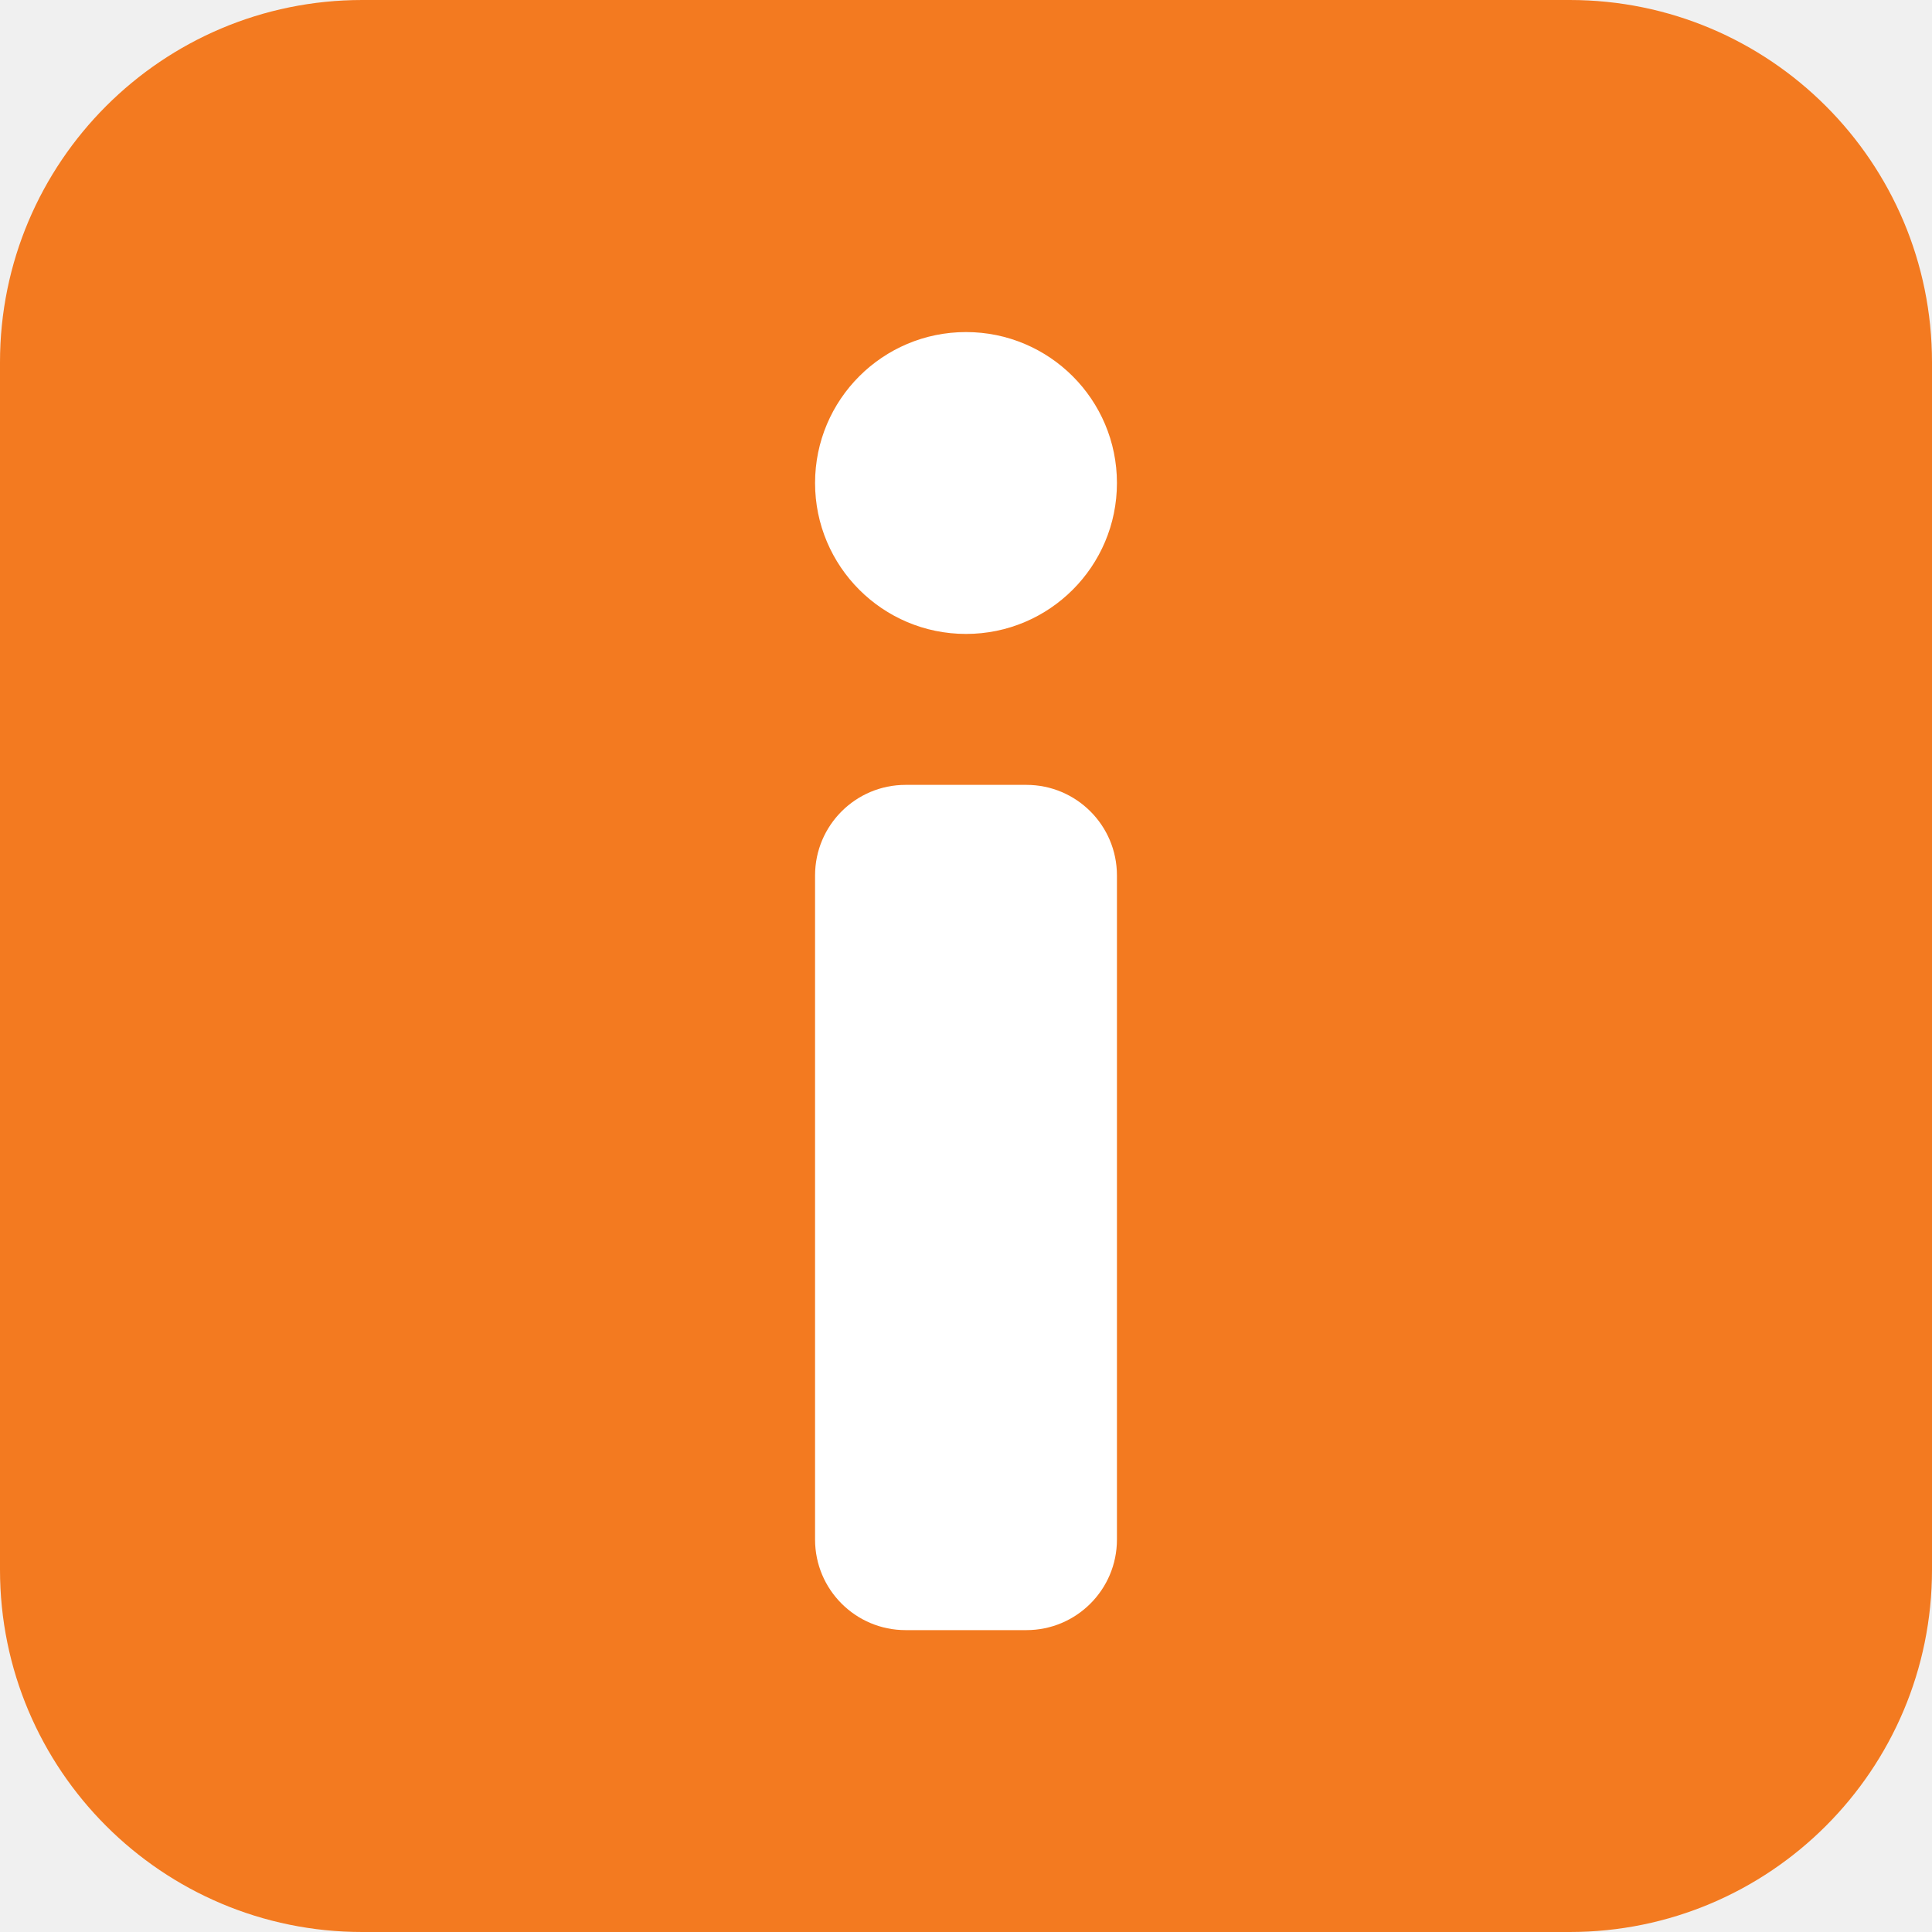
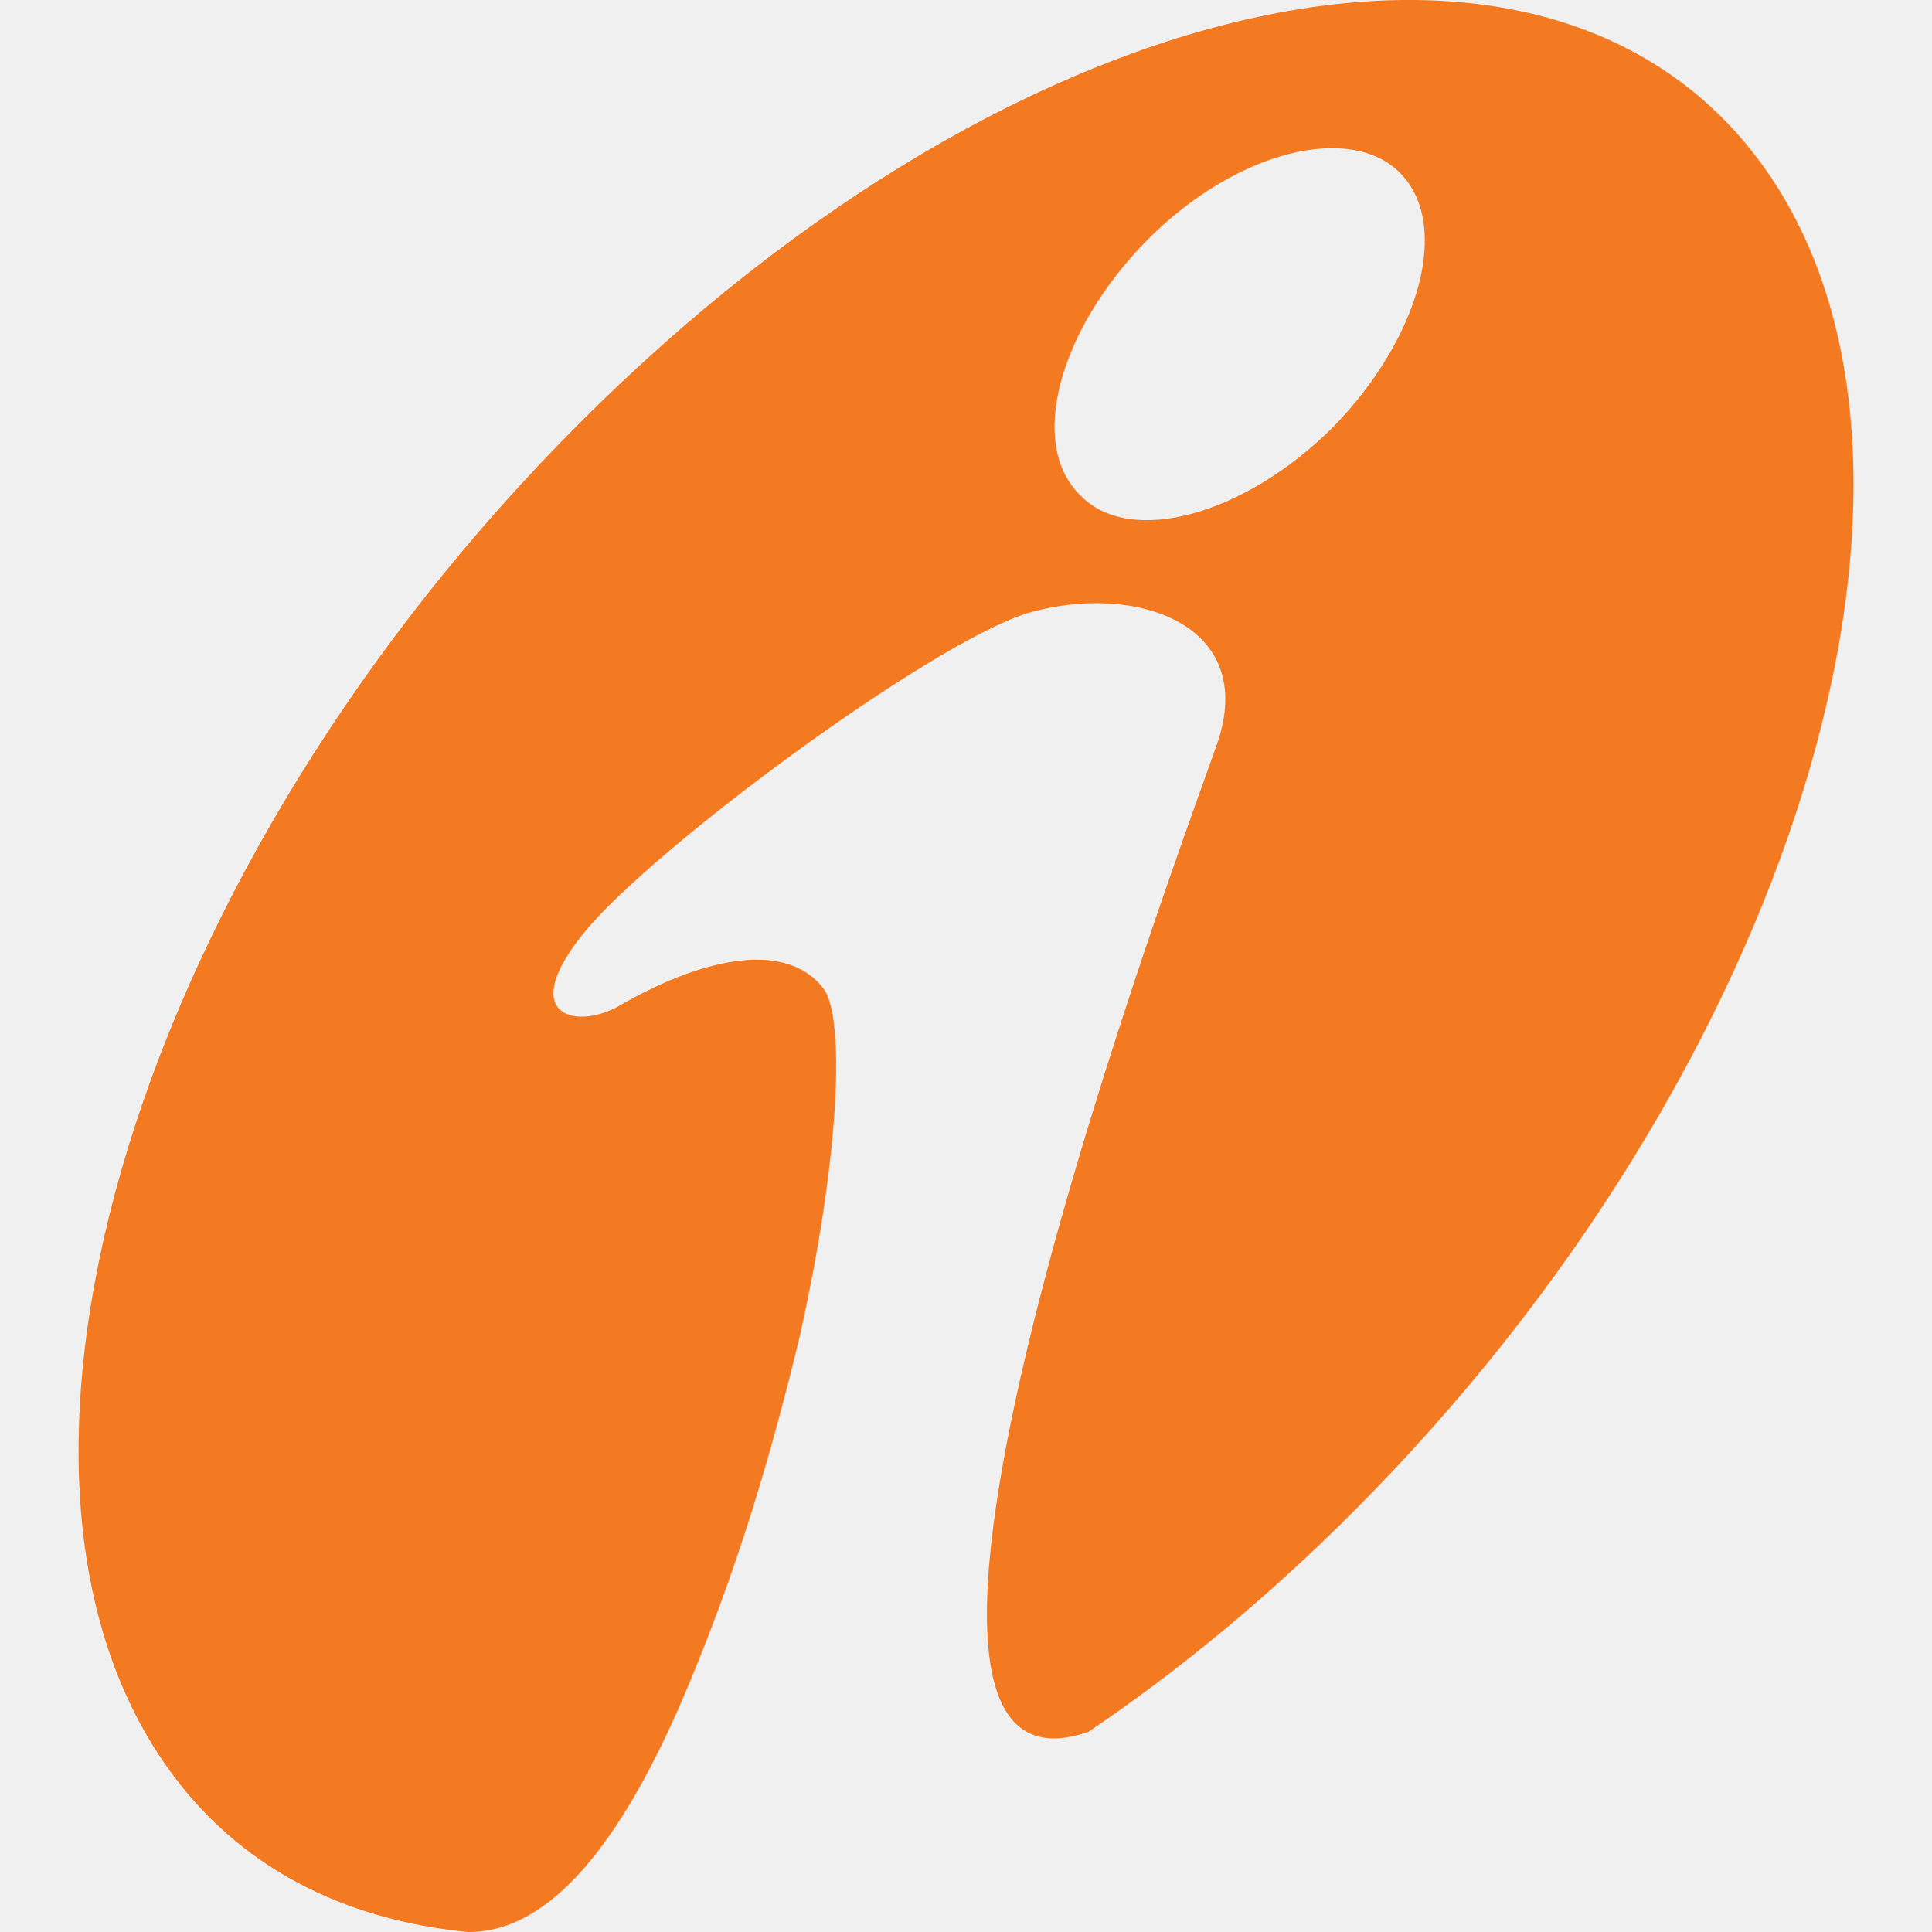
- <svg xmlns="http://www.w3.org/2000/svg" viewBox="0 0 64 64" fill="none">
-   <rect width="64" height="64" rx="12" fill="#F37A20" />
-   <circle cx="32" cy="16" r="5" fill="#FFFFFF" />
-   <rect x="27" y="26" width="10" height="28" rx="3" fill="#FFFFFF" />
+ <svg xmlns="http://www.w3.org/2000/svg" viewBox="0 0 24 24">
+   <path fill="#F37A20" d="M21.926 2.096C19.279-1.648 12.698-.243 7.214 5.242c-5.484 5.475-7.787 12.963-5.14 16.706.873 1.239 2.184 1.902 3.739 2.052 1.052.008 1.913-1.185 2.616-2.777.725-1.668 1.169-3.218 1.514-4.659.508-2.293.544-3.934.29-4.279-.435-.58-1.432-.435-2.556.218-.544.299-1.26.1-.408-.934.861-1.042 4.261-3.562 5.493-3.952 1.341-.39 2.873.136 2.357 1.623-.371 1.085-5.047 13.486-1.596 12.272 1.105-.747 2.205-1.65 3.264-2.709 5.484-5.475 7.787-12.963 5.14-16.706zm-5.366 3.209c-1.097 1.097-2.52 1.486-3.136.852-.662-.634-.272-2.058.825-3.173 1.106-1.115 2.529-1.459 3.145-.834.634.644.245 2.049-.834 3.155z" />
</svg>
